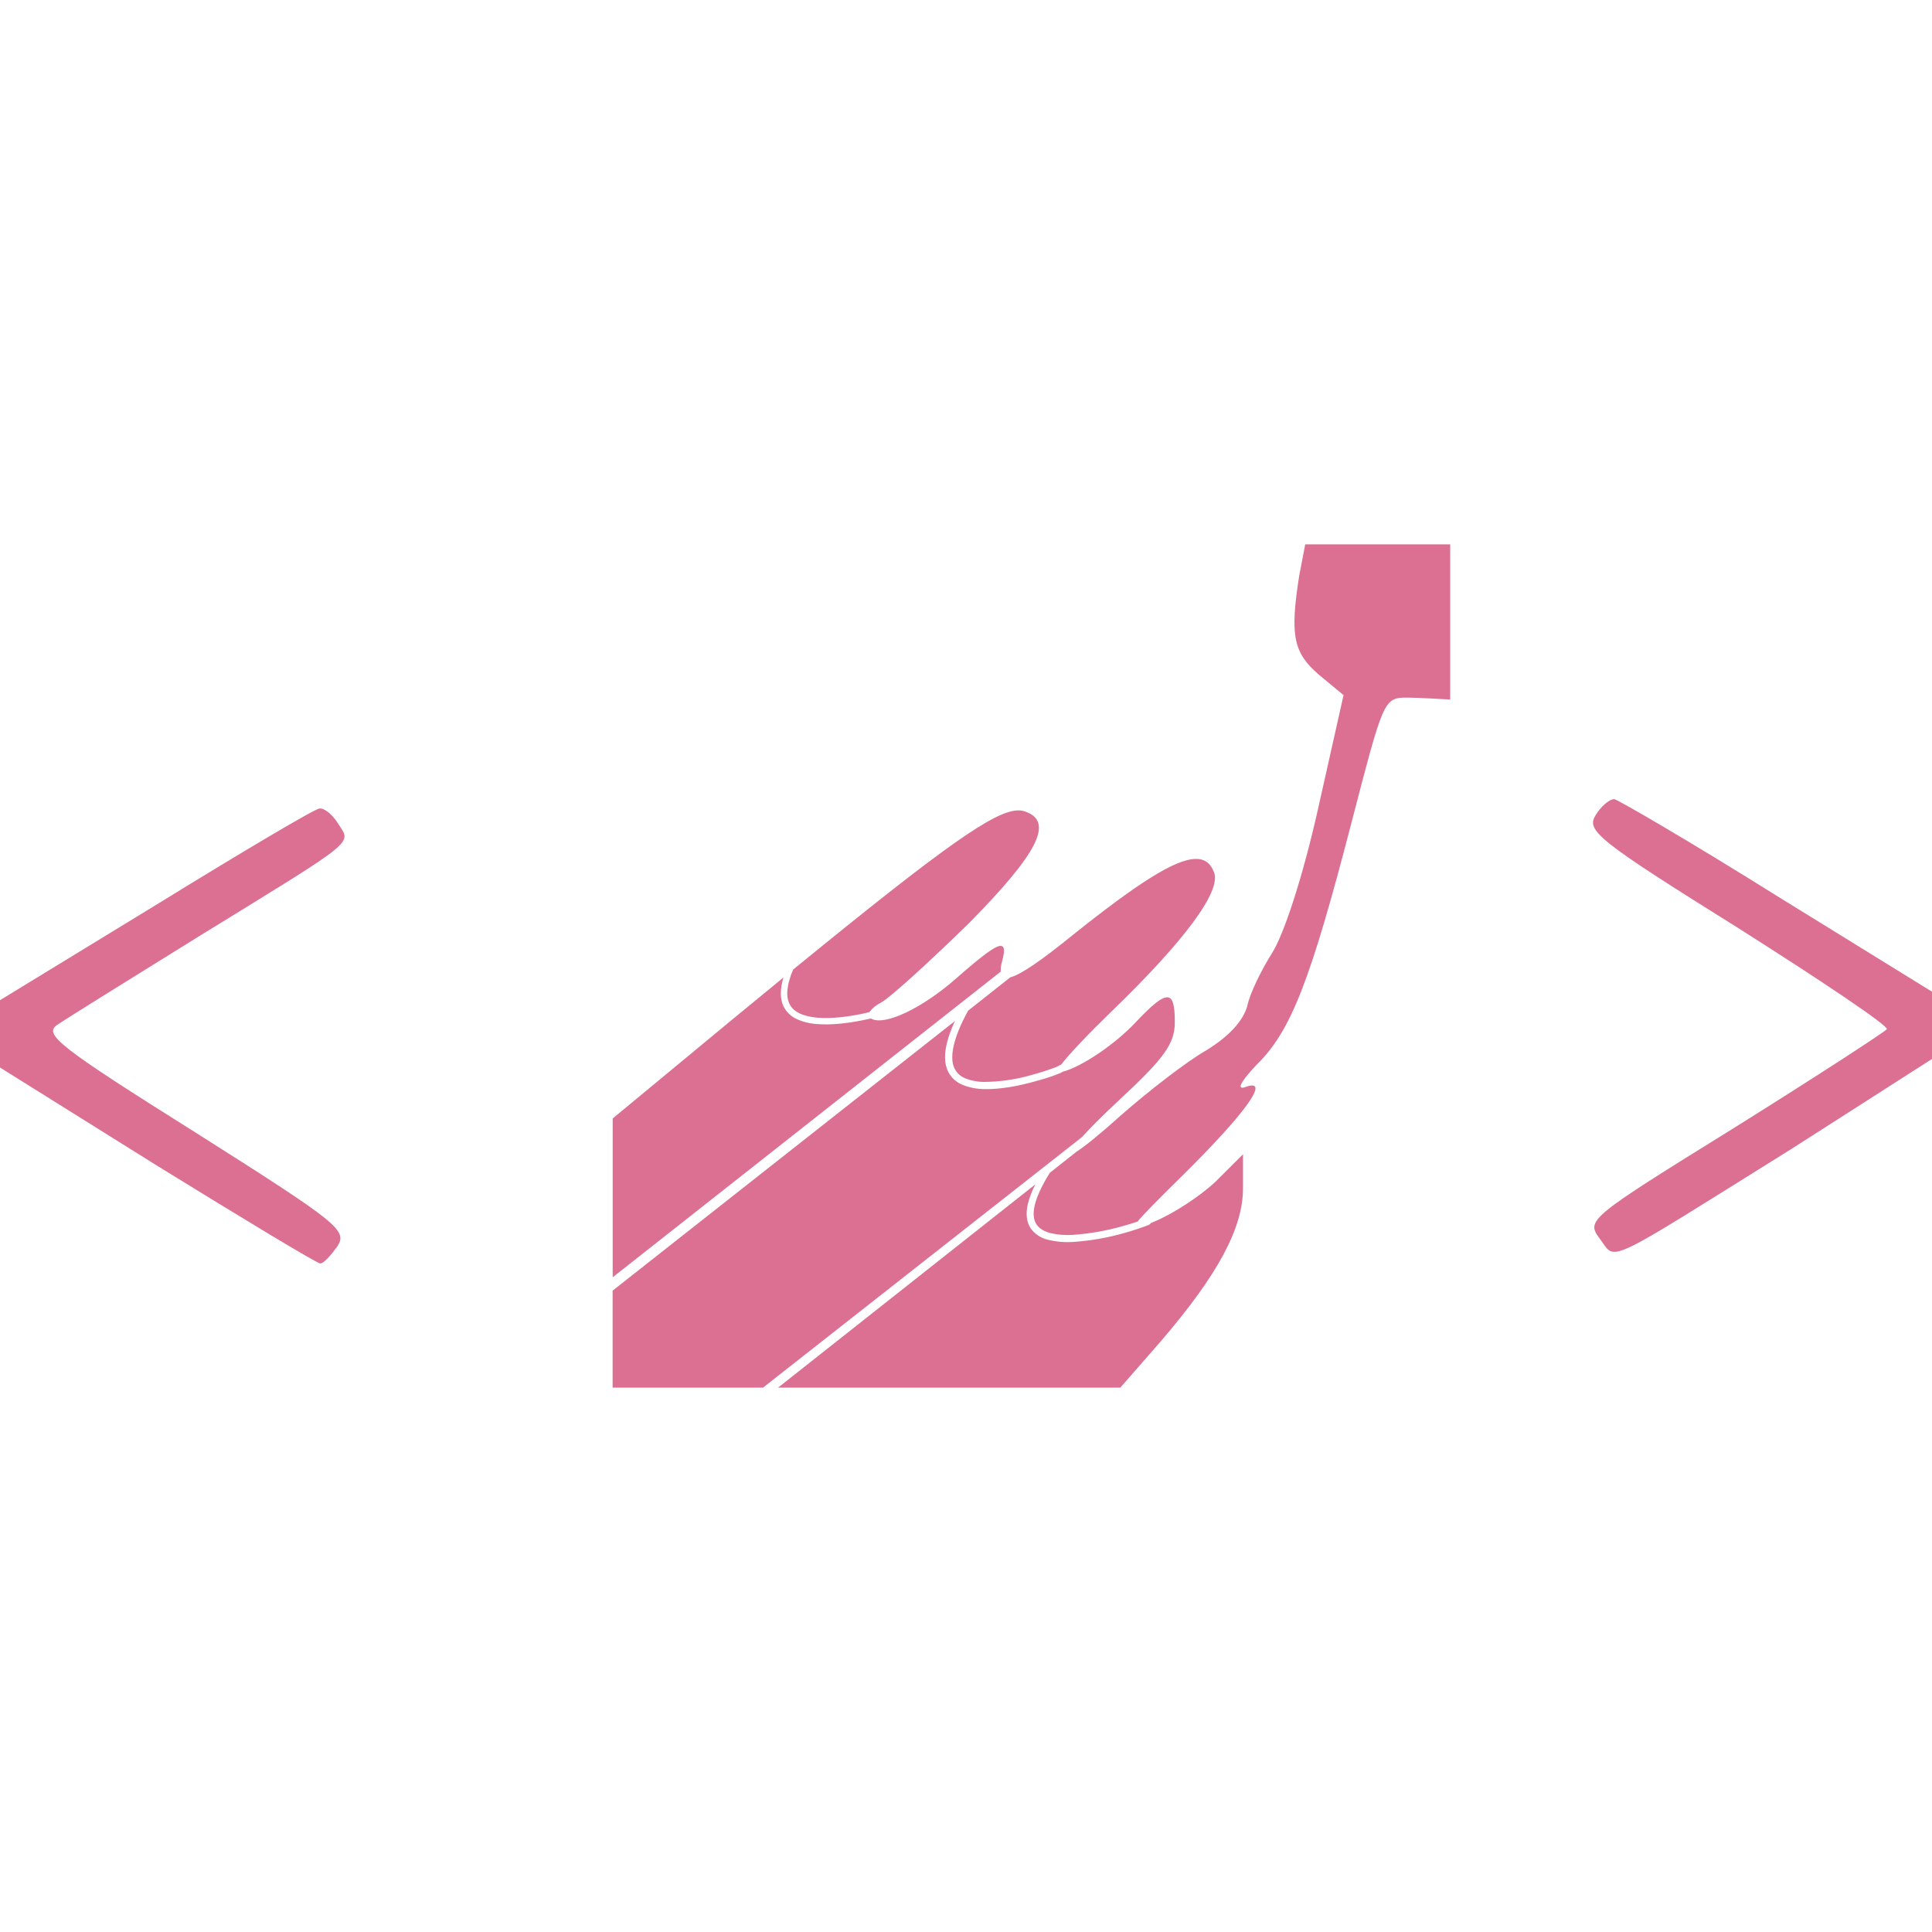
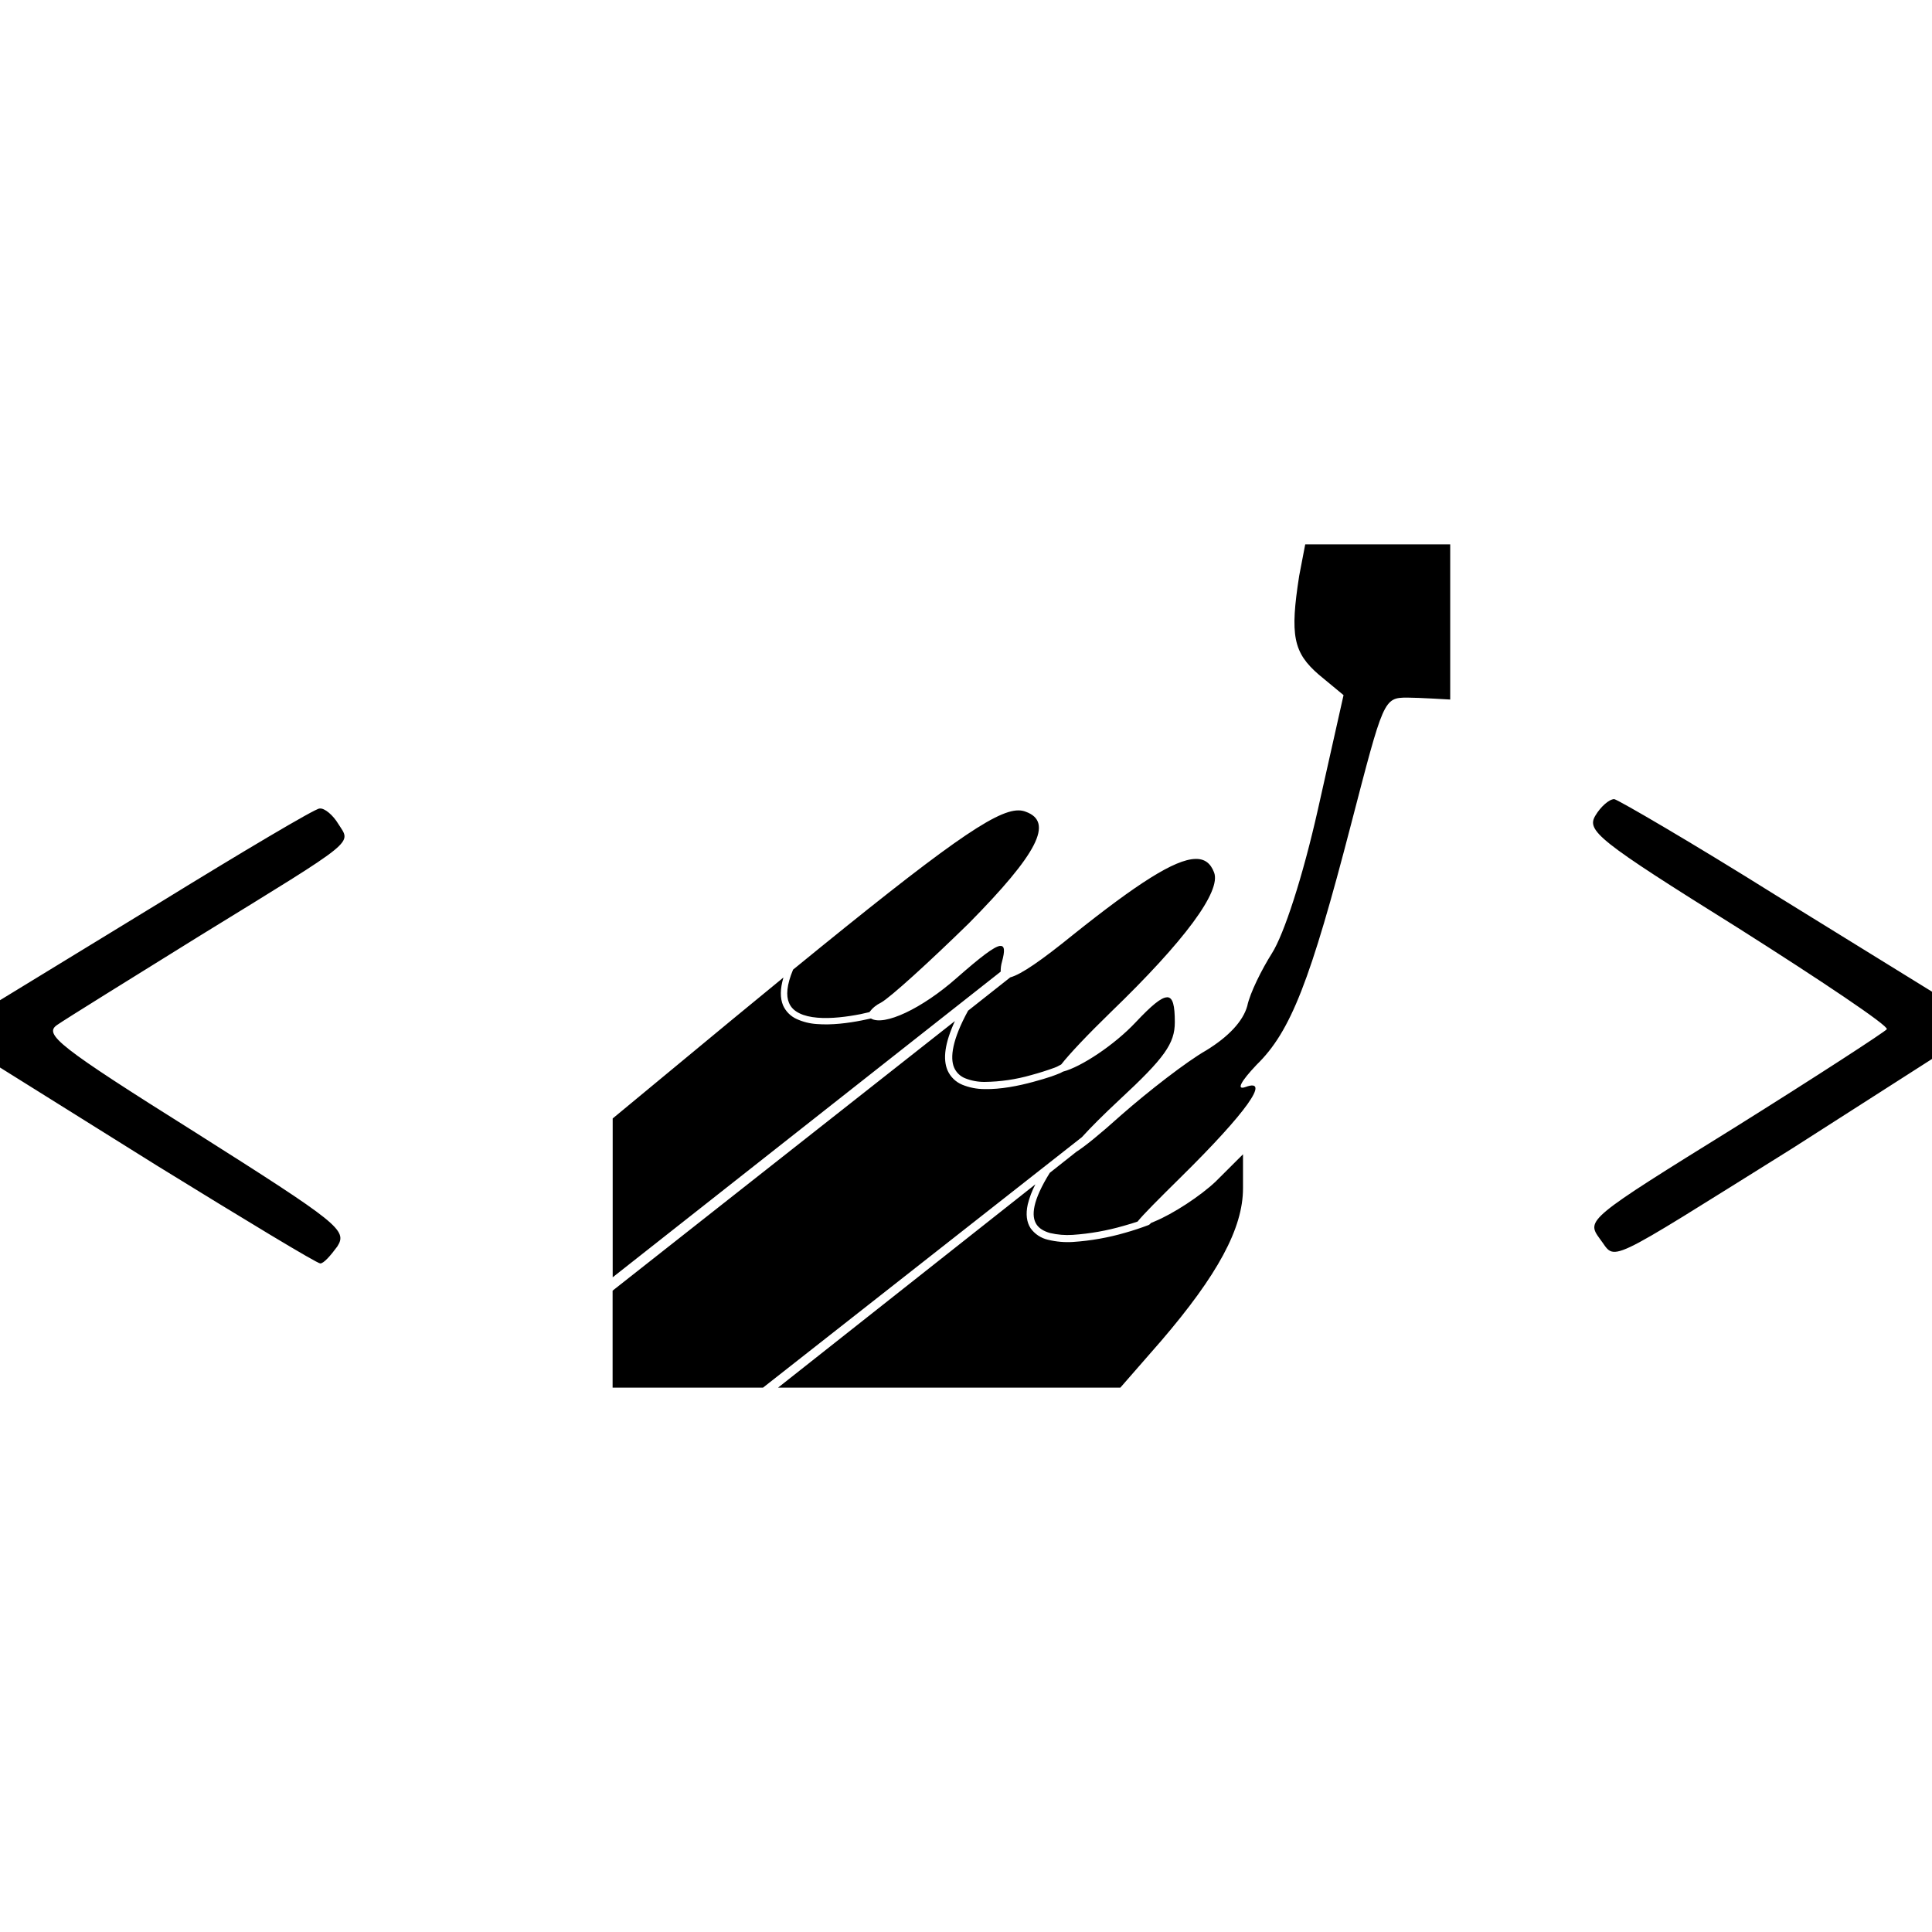
- <svg xmlns="http://www.w3.org/2000/svg" fill="#DB7093" role="img" viewBox="0 0 24 24">
+ <svg xmlns="http://www.w3.org/2000/svg" fill="currentColor" role="img" viewBox="0 0 24 24">
  <path d="M16.214 6.762l-.075.391c-.116.741-.074.953.244 1.228l.307.254-.318 1.418c-.19.846-.423 1.555-.571 1.788-.127.201-.275.497-.307.656-.053.19-.233.381-.508.55-.243.138-.72.508-1.058.805-.27.243-.456.392-.557.456l-.33.261c-.106.17-.166.307-.189.411-.023.107-.01.178.024.23.033.05.09.085.168.107a.954.954 0 00.282.023 3 3 0 00.632-.112c.07-.019.125-.037.173-.053.074-.091.245-.263.548-.562.804-.793 1.111-1.227.794-1.11-.117.042-.064-.064.137-.276.424-.413.667-1.037 1.175-2.994.402-1.545.402-1.567.698-1.567.139 0 .532.024.532.024V6.762h-.902zm3.839 3.165c-.064 0-.17.096-.233.202-.116.19.021.306 1.767 1.396 1.037.657 1.873 1.217 1.852 1.26-.021.031-.868.582-1.883 1.217-1.842 1.142-1.852 1.153-1.683 1.386.212.275 0 .37 2.391-1.122L24 13.155v-.836l-1.937-1.196c-1.047-.656-1.957-1.185-2.01-1.196zm-16.085.117c-.053 0-.963.54-2.01 1.185L0 12.425v.836l1.947 1.217c1.08.666 1.99 1.217 2.032 1.217.042 0 .127-.096.212-.212.127-.201.02-.286-1.768-1.418C.72 12.996.54 12.848.71 12.732c.106-.074.91-.572 1.778-1.111 1.979-1.217 1.873-1.133 1.714-1.387-.063-.105-.17-.2-.233-.19zm8.684.023c-.292-.002-.92.443-2.8 1.978-.081.193-.088.326-.051.412.024.059.068.1.129.13.06.03.138.048.224.055.171.015.373-.012.536-.044l.11-.025a.386.386 0 01.144-.118c.116-.064.603-.508 1.09-.984.857-.868 1.058-1.26.709-1.387a.24.24 0 00-.09-.017zm2.196.603c-.257.007-.72.305-1.513.938-.398.323-.65.497-.785.533l-.524.414c-.197.36-.226.583-.174.706a.25.25 0 00.138.134.644.644 0 00.24.045 2.18 2.18 0 00.58-.085 3.466 3.466 0 00.291-.092l.029-.012.053-.028c.1-.129.33-.372.618-.652.91-.878 1.375-1.502 1.28-1.735-.043-.113-.117-.17-.233-.166zm-2.424 1.08c-.074.008-.24.136-.539.398-.432.382-.903.602-1.066.504a3.97 3.97 0 01-.114.024c-.166.033-.373.06-.558.045a.708.708 0 01-.252-.063.337.337 0 01-.168-.17c-.037-.09-.037-.202.005-.345l-.65.534-1.471 1.217V15.867l4.82-3.797a.41.41 0 01.016-.123c.037-.134.035-.202-.023-.196zm2.074.639c-.073 0-.195.103-.39.31-.265.283-.682.557-.903.613l-.034.018a2.191 2.191 0 01-.11.042c-.06.02-.138.044-.228.068-.18.049-.404.094-.604.089a.732.732 0 01-.275-.054.344.344 0 01-.184-.18c-.058-.139-.035-.334.092-.611L7.61 16.033v1.205h1.868l3.962-3.112c.103-.114.258-.27.467-.465.56-.519.687-.698.687-.963 0-.206-.023-.31-.096-.31zm.943 1.95l-.339.338c-.19.18-.529.402-.761.497l-.046.02-.003.005-.01.01c-.009.007-.013.008-.02.011a3.432 3.432 0 01-.282.093 3.058 3.058 0 01-.65.115 1.035 1.035 0 01-.31-.027.364.364 0 01-.218-.144c-.048-.074-.062-.173-.035-.295a1.11 1.11 0 01.095-.25l-3.197 2.526h4.252l.508-.582c.698-.814 1.016-1.396 1.016-1.894z" />
</svg>
